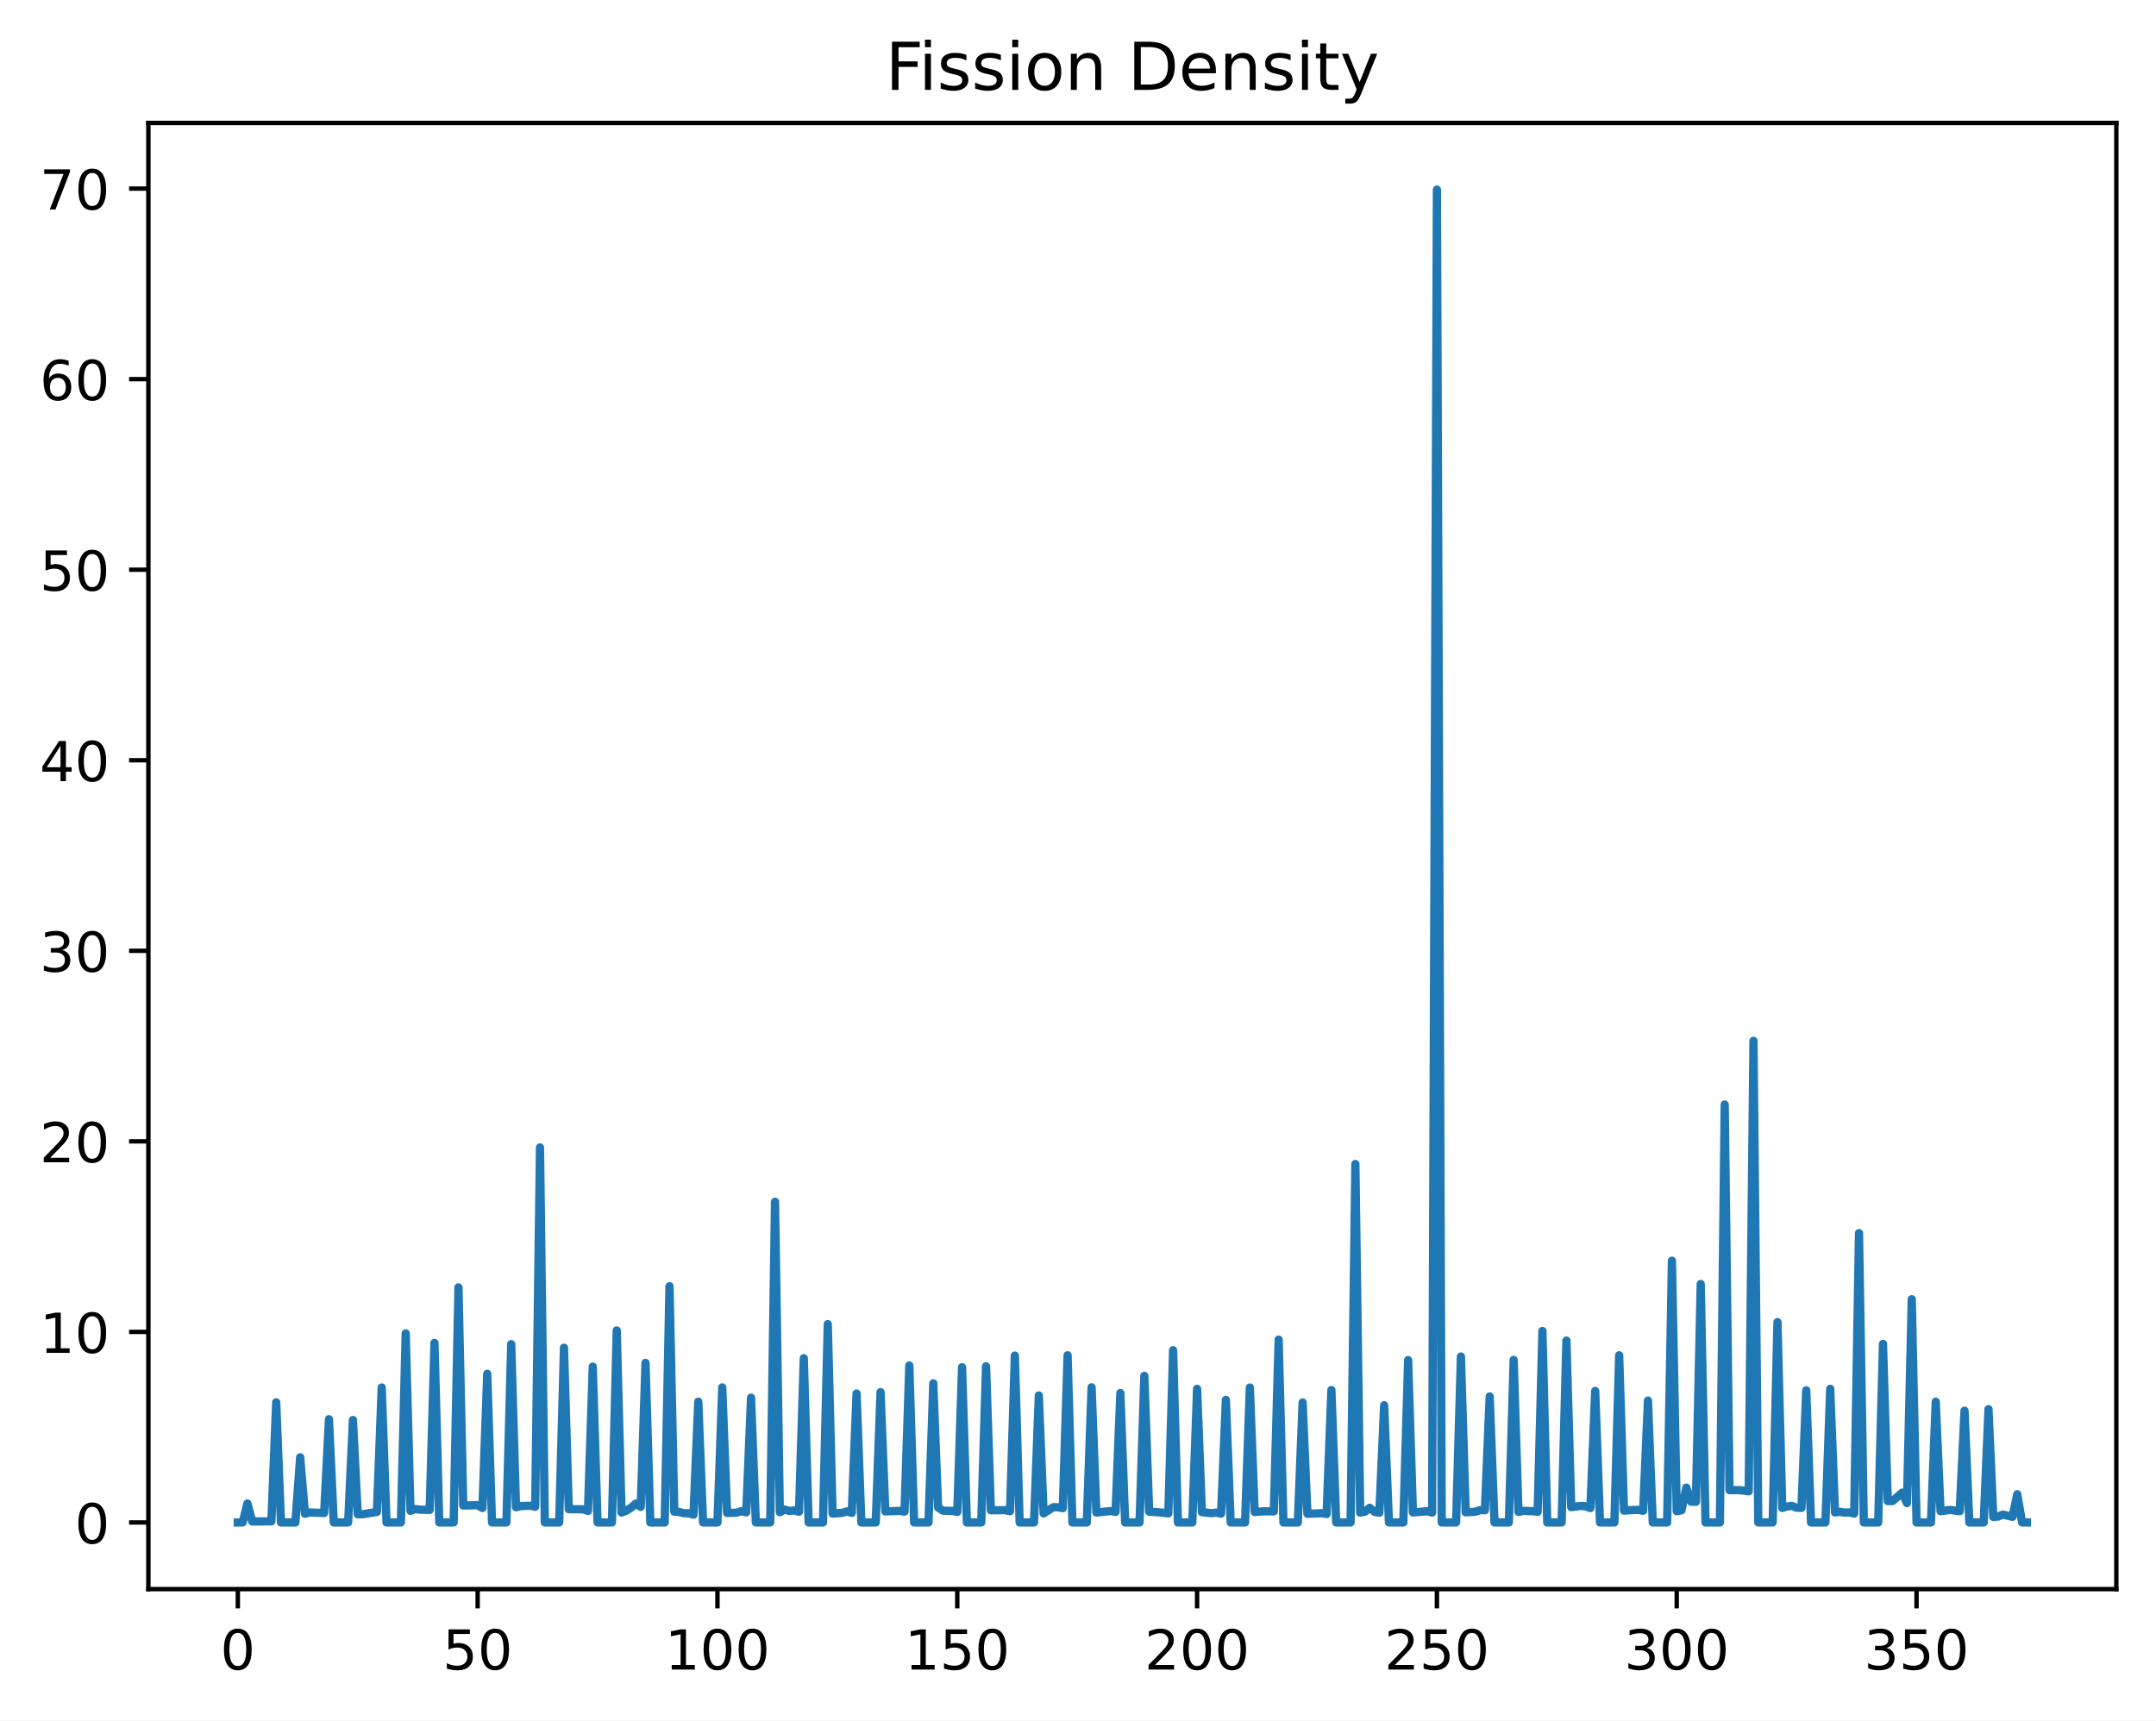
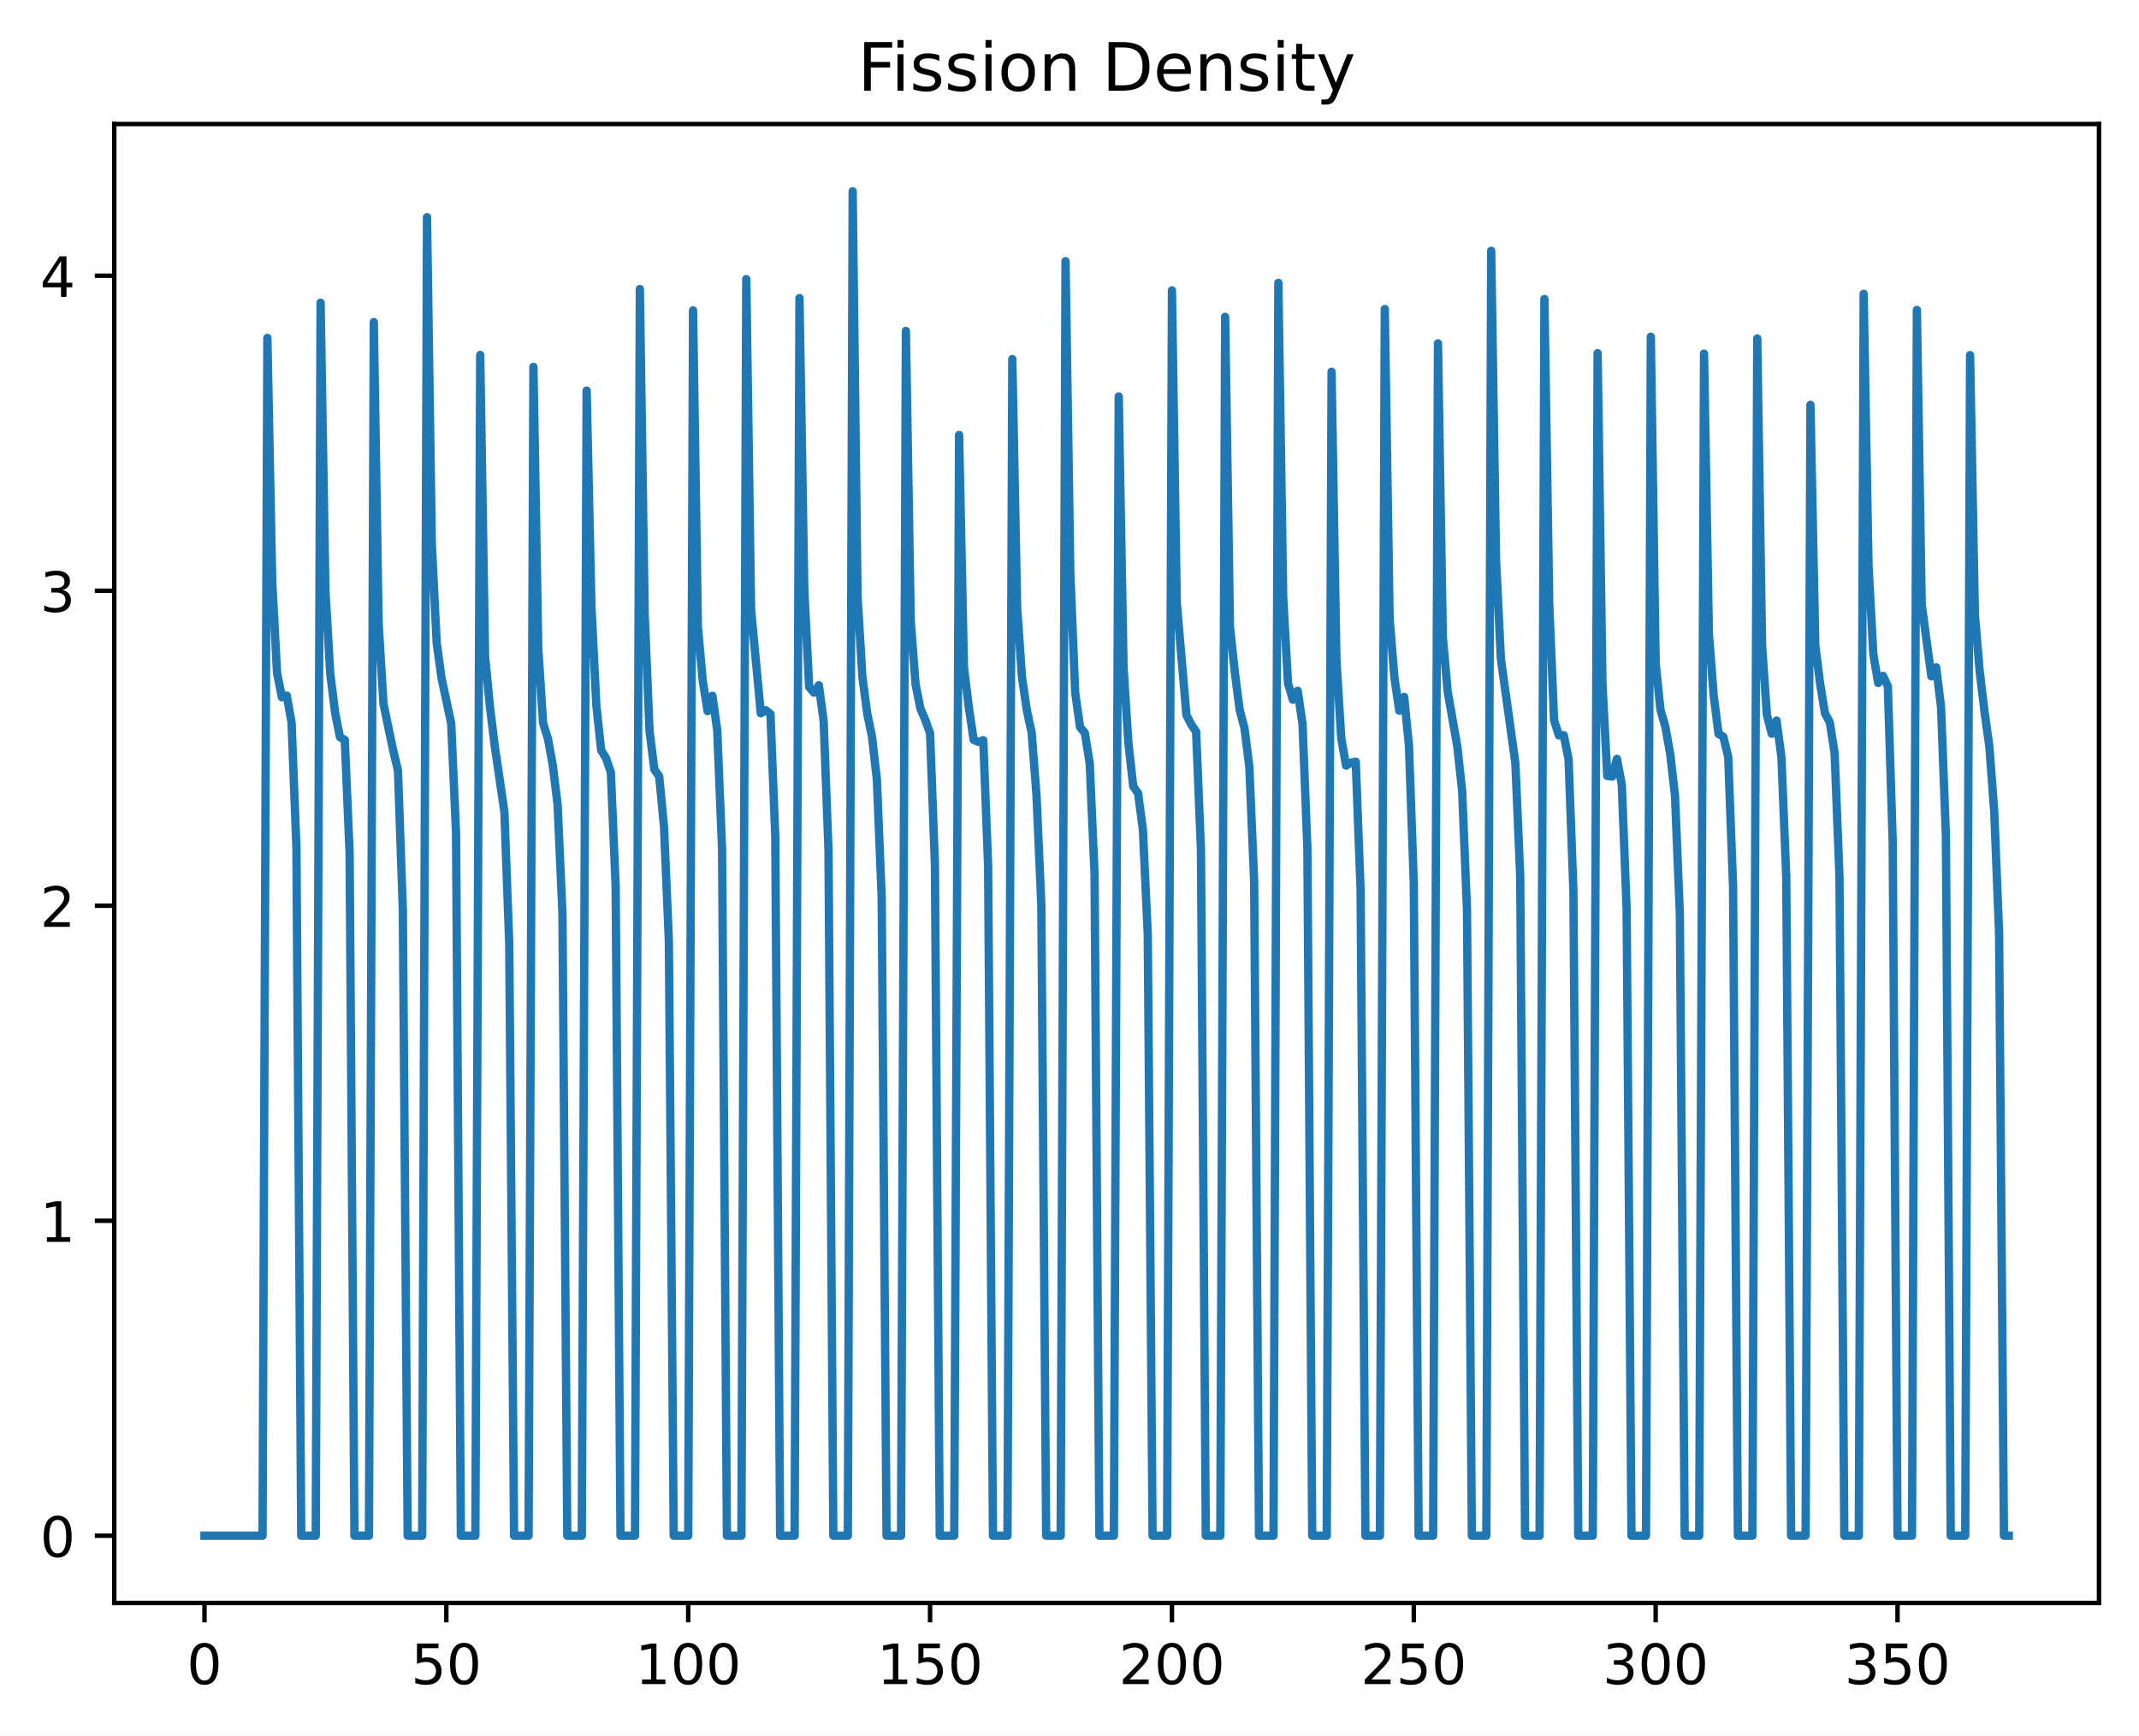
- <svg xmlns="http://www.w3.org/2000/svg" xmlns:xlink="http://www.w3.org/1999/xlink" width="391.245pt" height="312.308pt" viewBox="0 0 391.245 312.308" version="1.1">
+ <svg xmlns="http://www.w3.org/2000/svg" xmlns:xlink="http://www.w3.org/1999/xlink" width="384.882pt" height="312.308pt" viewBox="0 0 384.882 312.308" version="1.1">
  <defs>
    <style type="text/css">*{stroke-linejoin: round; stroke-linecap: butt}</style>
  </defs>
  <g id="figure_1">
    <g id="patch_1">
-       <path d="M 0 312.308  L 391.245 312.308  L 391.245 0  L 0 0  z " style="fill: #ffffff" />
+       <path d="M 0 312.308  L 384.882 312.308  L 384.882 0  L 0 0  z " style="fill: #ffffff" />
    </g>
    <g id="axes_1">
      <g id="patch_2">
-         <path d="M 26.925 288.43  L 384.045 288.43  L 384.045 22.318  L 26.925 22.318  z " style="fill: #ffffff" />
+         <path d="M 20.562 288.43  L 377.683 288.43  L 377.683 22.318  L 20.562 22.318  z " style="fill: #ffffff" />
      </g>
      <g id="matplotlib.axis_1">
        <g id="xtick_1">
          <g id="line2d_1">
            <defs>
-               <path id="md9dbe51e3c" d="M 0 0  L 0 3.5  " style="stroke: #000000; stroke-width: 0.8" />
+               <path id="m2bc29aed15" d="M 0 0  L 0 3.5  " style="stroke: #000000; stroke-width: 0.8" />
            </defs>
            <g>
-               <use xlink:href="#md9dbe51e3c" x="43.158" y="288.43" style="stroke: #000000; stroke-width: 0.8" />
+               <use xlink:href="#m2bc29aed15" x="36.795" y="288.43" style="stroke: #000000; stroke-width: 0.8" />
            </g>
          </g>
          <g id="text_1">
-             <g transform="translate(39.97648 303.0286) scale(0.1 -0.1)">
+             <g transform="translate(33.61398 303.0286) scale(0.1 -0.1)">
              <defs>
                <path id="DejaVuSans-30" d="M 2034 4250  Q 1547 4250 1301 3770  Q 1056 3291 1056 2328  Q 1056 1369 1301 889  Q 1547 409 2034 409  Q 2525 409 2770 889  Q 3016 1369 3016 2328  Q 3016 3291 2770 3770  Q 2525 4250 2034 4250  z M 2034 4750  Q 2819 4750 3233 4129  Q 3647 3509 3647 2328  Q 3647 1150 3233 529  Q 2819 -91 2034 -91  Q 1250 -91 836 529  Q 422 1150 422 2328  Q 422 3509 836 4129  Q 1250 4750 2034 4750  z " transform="scale(0.015625)" />
              </defs>
              <use xlink:href="#DejaVuSans-30" />
            </g>
          </g>
        </g>
        <g id="xtick_2">
          <g id="line2d_2">
            <g>
-               <use xlink:href="#md9dbe51e3c" x="86.677" y="288.43" style="stroke: #000000; stroke-width: 0.8" />
+               <use xlink:href="#m2bc29aed15" x="80.315" y="288.43" style="stroke: #000000; stroke-width: 0.8" />
            </g>
          </g>
          <g id="text_2">
-             <g transform="translate(80.3146 303.0286) scale(0.1 -0.1)">
+             <g transform="translate(73.9521 303.0286) scale(0.1 -0.1)">
              <defs>
                <path id="DejaVuSans-35" d="M 691 4666  L 3169 4666  L 3169 4134  L 1269 4134  L 1269 2991  Q 1406 3038 1543 3061  Q 1681 3084 1819 3084  Q 2600 3084 3056 2656  Q 3513 2228 3513 1497  Q 3513 744 3044 326  Q 2575 -91 1722 -91  Q 1428 -91 1123 -41  Q 819 9 494 109  L 494 744  Q 775 591 1075 516  Q 1375 441 1709 441  Q 2250 441 2565 725  Q 2881 1009 2881 1497  Q 2881 1984 2565 2268  Q 2250 2553 1709 2553  Q 1456 2553 1204 2497  Q 953 2441 691 2322  L 691 4666  z " transform="scale(0.015625)" />
              </defs>
              <use xlink:href="#DejaVuSans-35" />
              <use xlink:href="#DejaVuSans-30" x="63.623" />
            </g>
          </g>
        </g>
        <g id="xtick_3">
          <g id="line2d_3">
            <g>
-               <use xlink:href="#md9dbe51e3c" x="130.196" y="288.43" style="stroke: #000000; stroke-width: 0.8" />
+               <use xlink:href="#m2bc29aed15" x="123.834" y="288.43" style="stroke: #000000; stroke-width: 0.8" />
            </g>
          </g>
          <g id="text_3">
-             <g transform="translate(120.6527 303.0286) scale(0.1 -0.1)">
+             <g transform="translate(114.2902 303.0286) scale(0.1 -0.1)">
              <defs>
                <path id="DejaVuSans-31" d="M 794 531  L 1825 531  L 1825 4091  L 703 3866  L 703 4441  L 1819 4666  L 2450 4666  L 2450 531  L 3481 531  L 3481 0  L 794 0  L 794 531  z " transform="scale(0.015625)" />
              </defs>
              <use xlink:href="#DejaVuSans-31" />
              <use xlink:href="#DejaVuSans-30" x="63.623" />
              <use xlink:href="#DejaVuSans-30" x="127.246" />
            </g>
          </g>
        </g>
        <g id="xtick_4">
          <g id="line2d_4">
            <g>
-               <use xlink:href="#md9dbe51e3c" x="173.716" y="288.43" style="stroke: #000000; stroke-width: 0.8" />
+               <use xlink:href="#m2bc29aed15" x="167.353" y="288.43" style="stroke: #000000; stroke-width: 0.8" />
            </g>
          </g>
          <g id="text_4">
-             <g transform="translate(164.1721 303.0286) scale(0.1 -0.1)">
+             <g transform="translate(157.8096 303.0286) scale(0.1 -0.1)">
              <use xlink:href="#DejaVuSans-31" />
              <use xlink:href="#DejaVuSans-35" x="63.623" />
              <use xlink:href="#DejaVuSans-30" x="127.246" />
            </g>
          </g>
        </g>
        <g id="xtick_5">
          <g id="line2d_5">
            <g>
-               <use xlink:href="#md9dbe51e3c" x="217.235" y="288.43" style="stroke: #000000; stroke-width: 0.8" />
+               <use xlink:href="#m2bc29aed15" x="210.873" y="288.43" style="stroke: #000000; stroke-width: 0.8" />
            </g>
          </g>
          <g id="text_5">
-             <g transform="translate(207.6915 303.0286) scale(0.1 -0.1)">
+             <g transform="translate(201.329 303.0286) scale(0.1 -0.1)">
              <defs>
                <path id="DejaVuSans-32" d="M 1228 531  L 3431 531  L 3431 0  L 469 0  L 469 531  Q 828 903 1448 1529  Q 2069 2156 2228 2338  Q 2531 2678 2651 2914  Q 2772 3150 2772 3378  Q 2772 3750 2511 3984  Q 2250 4219 1831 4219  Q 1534 4219 1204 4116  Q 875 4013 500 3803  L 500 4441  Q 881 4594 1212 4672  Q 1544 4750 1819 4750  Q 2544 4750 2975 4387  Q 3406 4025 3406 3419  Q 3406 3131 3298 2873  Q 3191 2616 2906 2266  Q 2828 2175 2409 1742  Q 1991 1309 1228 531  z " transform="scale(0.015625)" />
              </defs>
              <use xlink:href="#DejaVuSans-32" />
              <use xlink:href="#DejaVuSans-30" x="63.623" />
              <use xlink:href="#DejaVuSans-30" x="127.246" />
            </g>
          </g>
        </g>
        <g id="xtick_6">
          <g id="line2d_6">
            <g>
-               <use xlink:href="#md9dbe51e3c" x="260.755" y="288.43" style="stroke: #000000; stroke-width: 0.8" />
+               <use xlink:href="#m2bc29aed15" x="254.392" y="288.43" style="stroke: #000000; stroke-width: 0.8" />
            </g>
          </g>
          <g id="text_6">
-             <g transform="translate(251.2109 303.0286) scale(0.1 -0.1)">
+             <g transform="translate(244.8484 303.0286) scale(0.1 -0.1)">
              <use xlink:href="#DejaVuSans-32" />
              <use xlink:href="#DejaVuSans-35" x="63.623" />
              <use xlink:href="#DejaVuSans-30" x="127.246" />
            </g>
          </g>
        </g>
        <g id="xtick_7">
          <g id="line2d_7">
            <g>
-               <use xlink:href="#md9dbe51e3c" x="304.274" y="288.43" style="stroke: #000000; stroke-width: 0.8" />
+               <use xlink:href="#m2bc29aed15" x="297.911" y="288.43" style="stroke: #000000; stroke-width: 0.8" />
            </g>
          </g>
          <g id="text_7">
-             <g transform="translate(294.7302 303.0286) scale(0.1 -0.1)">
+             <g transform="translate(288.3677 303.0286) scale(0.1 -0.1)">
              <defs>
                <path id="DejaVuSans-33" d="M 2597 2516  Q 3050 2419 3304 2112  Q 3559 1806 3559 1356  Q 3559 666 3084 287  Q 2609 -91 1734 -91  Q 1441 -91 1130 -33  Q 819 25 488 141  L 488 750  Q 750 597 1062 519  Q 1375 441 1716 441  Q 2309 441 2620 675  Q 2931 909 2931 1356  Q 2931 1769 2642 2001  Q 2353 2234 1838 2234  L 1294 2234  L 1294 2753  L 1863 2753  Q 2328 2753 2575 2939  Q 2822 3125 2822 3475  Q 2822 3834 2567 4026  Q 2313 4219 1838 4219  Q 1578 4219 1281 4162  Q 984 4106 628 3988  L 628 4550  Q 988 4650 1302 4700  Q 1616 4750 1894 4750  Q 2613 4750 3031 4423  Q 3450 4097 3450 3541  Q 3450 3153 3228 2886  Q 3006 2619 2597 2516  z " transform="scale(0.015625)" />
              </defs>
              <use xlink:href="#DejaVuSans-33" />
              <use xlink:href="#DejaVuSans-30" x="63.623" />
              <use xlink:href="#DejaVuSans-30" x="127.246" />
            </g>
          </g>
        </g>
        <g id="xtick_8">
          <g id="line2d_8">
            <g>
-               <use xlink:href="#md9dbe51e3c" x="347.793" y="288.43" style="stroke: #000000; stroke-width: 0.8" />
+               <use xlink:href="#m2bc29aed15" x="341.431" y="288.43" style="stroke: #000000; stroke-width: 0.8" />
            </g>
          </g>
          <g id="text_8">
-             <g transform="translate(338.2496 303.0286) scale(0.1 -0.1)">
+             <g transform="translate(331.8871 303.0286) scale(0.1 -0.1)">
              <use xlink:href="#DejaVuSans-33" />
              <use xlink:href="#DejaVuSans-35" x="63.623" />
              <use xlink:href="#DejaVuSans-30" x="127.246" />
            </g>
          </g>
        </g>
      </g>
      <g id="matplotlib.axis_2">
        <g id="ytick_1">
          <g id="line2d_9">
            <defs>
-               <path id="ma0a84fd6a1" d="M 0 0  L -3.5 0  " style="stroke: #000000; stroke-width: 0.8" />
+               <path id="m629c581c84" d="M 0 0  L -3.5 0  " style="stroke: #000000; stroke-width: 0.8" />
            </defs>
            <g>
-               <use xlink:href="#ma0a84fd6a1" x="26.925" y="276.334" style="stroke: #000000; stroke-width: 0.8" />
+               <use xlink:href="#m629c581c84" x="20.562" y="276.334" style="stroke: #000000; stroke-width: 0.8" />
            </g>
          </g>
          <g id="text_9">
-             <g transform="translate(13.5625 280.1333) scale(0.1 -0.1)">
+             <g transform="translate(7.2 280.1333) scale(0.1 -0.1)">
              <use xlink:href="#DejaVuSans-30" />
            </g>
          </g>
        </g>
        <g id="ytick_2">
          <g id="line2d_10">
            <g>
-               <use xlink:href="#ma0a84fd6a1" x="26.925" y="241.748" style="stroke: #000000; stroke-width: 0.8" />
+               <use xlink:href="#m629c581c84" x="20.562" y="219.655" style="stroke: #000000; stroke-width: 0.8" />
            </g>
          </g>
          <g id="text_10">
-             <g transform="translate(7.2 245.5472) scale(0.1 -0.1)">
+             <g transform="translate(7.2 223.4543) scale(0.1 -0.1)">
              <use xlink:href="#DejaVuSans-31" />
-               <use xlink:href="#DejaVuSans-30" x="63.623" />
            </g>
          </g>
        </g>
        <g id="ytick_3">
          <g id="line2d_11">
            <g>
-               <use xlink:href="#ma0a84fd6a1" x="26.925" y="207.162" style="stroke: #000000; stroke-width: 0.8" />
+               <use xlink:href="#m629c581c84" x="20.562" y="162.976" style="stroke: #000000; stroke-width: 0.8" />
            </g>
          </g>
          <g id="text_11">
-             <g transform="translate(7.2 210.9611) scale(0.1 -0.1)">
+             <g transform="translate(7.2 166.7752) scale(0.1 -0.1)">
              <use xlink:href="#DejaVuSans-32" />
-               <use xlink:href="#DejaVuSans-30" x="63.623" />
            </g>
          </g>
        </g>
        <g id="ytick_4">
          <g id="line2d_12">
            <g>
-               <use xlink:href="#ma0a84fd6a1" x="26.925" y="172.576" style="stroke: #000000; stroke-width: 0.8" />
+               <use xlink:href="#m629c581c84" x="20.562" y="106.297" style="stroke: #000000; stroke-width: 0.8" />
            </g>
          </g>
          <g id="text_12">
-             <g transform="translate(7.2 176.375) scale(0.1 -0.1)">
+             <g transform="translate(7.2 110.0961) scale(0.1 -0.1)">
              <use xlink:href="#DejaVuSans-33" />
-               <use xlink:href="#DejaVuSans-30" x="63.623" />
            </g>
          </g>
        </g>
        <g id="ytick_5">
          <g id="line2d_13">
            <g>
-               <use xlink:href="#ma0a84fd6a1" x="26.925" y="137.99" style="stroke: #000000; stroke-width: 0.8" />
+               <use xlink:href="#m629c581c84" x="20.562" y="49.618" style="stroke: #000000; stroke-width: 0.8" />
            </g>
          </g>
          <g id="text_13">
-             <g transform="translate(7.2 141.7889) scale(0.1 -0.1)">
+             <g transform="translate(7.2 53.41703) scale(0.1 -0.1)">
              <defs>
                <path id="DejaVuSans-34" d="M 2419 4116  L 825 1625  L 2419 1625  L 2419 4116  z M 2253 4666  L 3047 4666  L 3047 1625  L 3713 1625  L 3713 1100  L 3047 1100  L 3047 0  L 2419 0  L 2419 1100  L 313 1100  L 313 1709  L 2253 4666  z " transform="scale(0.015625)" />
              </defs>
              <use xlink:href="#DejaVuSans-34" />
-               <use xlink:href="#DejaVuSans-30" x="63.623" />
-             </g>
-           </g>
-         </g>
-         <g id="ytick_6">
-           <g id="line2d_14">
-             <g>
-               <use xlink:href="#ma0a84fd6a1" x="26.925" y="103.404" style="stroke: #000000; stroke-width: 0.8" />
-             </g>
-           </g>
-           <g id="text_14">
-             <g transform="translate(7.2 107.2029) scale(0.1 -0.1)">
-               <use xlink:href="#DejaVuSans-35" />
-               <use xlink:href="#DejaVuSans-30" x="63.623" />
-             </g>
-           </g>
-         </g>
-         <g id="ytick_7">
-           <g id="line2d_15">
-             <g>
-               <use xlink:href="#ma0a84fd6a1" x="26.925" y="68.818" style="stroke: #000000; stroke-width: 0.8" />
-             </g>
-           </g>
-           <g id="text_15">
-             <g transform="translate(7.2 72.61675) scale(0.1 -0.1)">
-               <defs>
-                 <path id="DejaVuSans-36" d="M 2113 2584  Q 1688 2584 1439 2293  Q 1191 2003 1191 1497  Q 1191 994 1439 701  Q 1688 409 2113 409  Q 2538 409 2786 701  Q 3034 994 3034 1497  Q 3034 2003 2786 2293  Q 2538 2584 2113 2584  z M 3366 4563  L 3366 3988  Q 3128 4100 2886 4159  Q 2644 4219 2406 4219  Q 1781 4219 1451 3797  Q 1122 3375 1075 2522  Q 1259 2794 1537 2939  Q 1816 3084 2150 3084  Q 2853 3084 3261 2657  Q 3669 2231 3669 1497  Q 3669 778 3244 343  Q 2819 -91 2113 -91  Q 1303 -91 875 529  Q 447 1150 447 2328  Q 447 3434 972 4092  Q 1497 4750 2381 4750  Q 2619 4750 2861 4703  Q 3103 4656 3366 4563  z " transform="scale(0.015625)" />
-               </defs>
-               <use xlink:href="#DejaVuSans-36" />
-               <use xlink:href="#DejaVuSans-30" x="63.623" />
-             </g>
-           </g>
-         </g>
-         <g id="ytick_8">
-           <g id="line2d_16">
-             <g>
-               <use xlink:href="#ma0a84fd6a1" x="26.925" y="34.231" style="stroke: #000000; stroke-width: 0.8" />
-             </g>
-           </g>
-           <g id="text_16">
-             <g transform="translate(7.2 38.03065) scale(0.1 -0.1)">
-               <defs>
-                 <path id="DejaVuSans-37" d="M 525 4666  L 3525 4666  L 3525 4397  L 1831 0  L 1172 0  L 2766 4134  L 525 4134  L 525 4666  z " transform="scale(0.015625)" />
-               </defs>
-               <use xlink:href="#DejaVuSans-37" />
-               <use xlink:href="#DejaVuSans-30" x="63.623" />
-             </g>
-           </g>
-         </g>
-       </g>
-       <g id="line2d_17">
-         <path d="M 43.158 276.334  L 44.028 276.334  L 44.899 272.894  L 45.769 276.151  L 49.25 276.136  L 50.121 254.529  L 50.991 276.334  L 53.602 276.334  L 54.473 264.511  L 55.343 274.75  L 56.214 274.515  L 58.825 274.621  L 59.695 257.589  L 60.565 276.334  L 63.177 276.334  L 64.047 257.735  L 64.917 274.838  L 65.788 274.841  L 68.399 274.424  L 69.269 251.833  L 70.14 276.334  L 72.751 276.334  L 73.621 242.02  L 74.492 274.226  L 75.362 273.904  L 76.232 274.008  L 77.973 274.053  L 78.844 243.745  L 79.714 276.334  L 82.325 276.334  L 83.196 233.658  L 84.066 273.266  L 86.677 273.189  L 87.547 273.709  L 88.418 249.35  L 89.288 276.334  L 91.899 276.334  L 92.77 243.973  L 93.64 273.565  L 94.511 273.362  L 96.251 273.3  L 97.122 273.479  L 97.992 208.268  L 98.863 276.334  L 101.474 276.334  L 102.344 244.625  L 103.214 273.919  L 105.826 273.949  L 106.696 274.239  L 107.566 248.043  L 108.437 276.334  L 111.048 276.334  L 111.918 241.48  L 112.789 274.528  L 113.659 274.197  L 114.53 273.646  L 115.4 272.901  L 116.27 273.501  L 117.141 247.369  L 118.011 276.334  L 120.622 276.334  L 121.493 233.454  L 122.363 274.373  L 123.233 274.427  L 124.104 274.657  L 124.974 274.666  L 125.845 274.933  L 126.715 254.4  L 127.585 276.334  L 130.196 276.334  L 131.067 251.821  L 131.937 274.606  L 133.678 274.56  L 134.548 274.271  L 135.419 274.496  L 136.289 253.687  L 137.16 276.334  L 139.771 276.334  L 140.641 218.125  L 141.512 274.473  L 142.382 273.988  L 143.252 274.243  L 144.123 274.152  L 144.993 274.379  L 145.863 246.517  L 146.734 276.334  L 149.345 276.334  L 150.215 240.335  L 151.086 274.724  L 152.827 274.59  L 153.697 274.317  L 154.567 274.601  L 155.438 252.931  L 156.308 276.334  L 158.919 276.334  L 159.79 252.678  L 160.66 274.325  L 163.271 274.235  L 164.142 274.362  L 165.012 247.844  L 165.882 276.334  L 168.494 276.334  L 169.364 251.083  L 170.234 273.616  L 171.105 274.193  L 172.845 274.244  L 173.716 274.423  L 174.586 248.158  L 175.457 276.334  L 178.068 276.334  L 178.938 247.991  L 179.809 274.119  L 182.42 274.103  L 183.29 274.294  L 184.161 246.047  L 185.031 276.334  L 187.642 276.334  L 188.512 253.282  L 189.383 274.699  L 191.124 273.568  L 191.994 273.572  L 192.864 273.737  L 193.735 245.986  L 194.605 276.334  L 197.216 276.334  L 198.087 251.808  L 198.957 274.537  L 201.568 274.258  L 202.439 274.417  L 203.309 252.84  L 204.179 276.334  L 206.791 276.334  L 207.661 249.725  L 208.531 274.38  L 210.272 274.486  L 212.013 274.689  L 212.883 245.066  L 213.754 276.334  L 216.365 276.334  L 217.235 252.074  L 218.106 274.465  L 219.846 274.65  L 220.717 274.554  L 221.587 274.733  L 222.458 254.1  L 223.328 276.334  L 225.939 276.334  L 226.809 251.839  L 227.68 274.437  L 229.421 274.309  L 231.161 274.323  L 232.032 243.146  L 232.902 276.334  L 235.513 276.334  L 236.384 254.557  L 237.254 274.759  L 239.865 274.655  L 240.736 274.801  L 241.606 252.297  L 242.476 276.334  L 245.088 276.334  L 245.958 211.267  L 246.828 274.548  L 247.699 274.377  L 248.569 273.665  L 249.44 274.409  L 250.31 274.563  L 251.18 255.058  L 252.051 276.334  L 254.662 276.334  L 255.532 246.867  L 256.403 274.518  L 259.014 274.296  L 259.884 274.545  L 260.755 34.414  L 261.625 276.334  L 264.236 276.334  L 265.107 246.212  L 265.977 274.497  L 267.718 274.383  L 268.588 274.093  L 269.458 274.122  L 270.329 253.459  L 271.199 276.334  L 273.81 276.334  L 274.681 246.83  L 275.551 274.411  L 276.422 274.224  L 278.162 274.285  L 279.033 274.407  L 279.903 241.576  L 280.774 276.334  L 283.385 276.334  L 284.255 243.321  L 285.125 273.55  L 286.866 273.331  L 287.737 273.405  L 288.607 273.718  L 289.477 252.466  L 290.348 276.334  L 292.959 276.334  L 293.829 245.986  L 294.7 274.18  L 296.44 274.069  L 297.311 274.061  L 298.181 274.211  L 299.052 254.212  L 299.922 276.334  L 302.533 276.334  L 303.404 228.822  L 304.274 274.292  L 305.144 274.121  L 306.015 270.016  L 306.885 272.564  L 307.756 272.575  L 308.626 233.049  L 309.496 276.334  L 312.107 276.334  L 312.978 200.487  L 313.848 270.476  L 315.589 270.461  L 317.33 270.678  L 318.2 188.919  L 319.071 276.334  L 321.682 276.334  L 322.552 239.969  L 323.423 273.703  L 324.293 273.426  L 325.163 273.327  L 326.034 273.655  L 326.904 273.687  L 327.774 252.348  L 328.645 276.334  L 331.256 276.334  L 332.126 252.076  L 332.997 274.519  L 333.867 274.409  L 334.738 274.537  L 335.608 274.52  L 336.478 274.715  L 337.349 223.818  L 338.219 276.334  L 340.83 276.334  L 341.701 243.921  L 342.571 272.452  L 343.441 272.448  L 345.182 270.925  L 346.053 272.814  L 346.923 235.816  L 347.793 276.334  L 350.405 276.334  L 351.275 254.416  L 352.145 274.281  L 353.886 274.059  L 355.627 274.285  L 356.497 256.057  L 357.368 276.334  L 359.979 276.334  L 360.849 255.779  L 361.72 275.34  L 362.59 275.258  L 363.46 274.902  L 365.201 275.311  L 366.071 271.214  L 366.942 276.334  L 367.812 276.334  L 367.812 276.334  " clip-path="url(#p9075186196)" style="fill: none; stroke: #1f77b4; stroke-width: 1.5; stroke-linecap: square" />
+             </g>
+           </g>
+         </g>
+       </g>
+       <g id="line2d_14">
+         <path d="M 36.795 276.334  L 47.24 276.334  L 48.11 60.796  L 48.981 104.629  L 49.851 121.086  L 50.721 125.456  L 51.592 125.166  L 52.462 129.99  L 53.333 152.363  L 54.203 276.334  L 56.814 276.334  L 57.685 54.467  L 58.555 106.231  L 59.425 121.231  L 60.296 128.228  L 61.166 132.626  L 62.036 133.135  L 62.907 153.486  L 63.777 276.334  L 66.388 276.334  L 67.259 57.958  L 68.129 112.186  L 69 126.636  L 70.74 135.011  L 71.611 138.645  L 72.481 163.705  L 73.352 276.334  L 75.963 276.334  L 76.833 39.092  L 77.703 97.911  L 78.574 115.667  L 79.444 122.002  L 81.185 130.154  L 82.055 149.848  L 82.926 276.334  L 85.537 276.334  L 86.407 63.869  L 87.278 118.063  L 88.148 127.098  L 89.018 134.201  L 90.759 146.089  L 91.63 169.783  L 92.5 276.334  L 95.111 276.334  L 95.982 66.008  L 96.852 116.765  L 97.722 130.126  L 98.593 132.914  L 99.463 137.696  L 100.334 144.782  L 101.204 164.344  L 102.074 276.334  L 104.685 276.334  L 105.556 70.278  L 106.426 109.208  L 107.297 126.859  L 108.167 134.992  L 109.037 136.408  L 109.908 138.954  L 110.778 159.47  L 111.649 276.334  L 114.26 276.334  L 115.13 52.014  L 116 110.415  L 116.871 131.483  L 117.741 138.472  L 118.612 139.698  L 119.482 148.767  L 120.352 169.277  L 121.223 276.334  L 123.834 276.334  L 124.704 55.844  L 125.575 112.772  L 126.445 122.462  L 127.316 127.964  L 128.186 125.196  L 129.056 131.406  L 129.927 152.856  L 130.797 276.334  L 133.408 276.334  L 134.279 50.217  L 135.149 109.762  L 136.89 128.337  L 137.76 127.782  L 138.631 128.459  L 139.501 150.547  L 140.371 276.334  L 142.983 276.334  L 143.853 53.634  L 144.723 106.185  L 145.594 123.622  L 146.464 124.631  L 147.334 123.296  L 148.205 129.732  L 149.075 153.072  L 149.946 276.334  L 152.557 276.334  L 153.427 34.414  L 154.298 107.166  L 155.168 121.749  L 156.038 128.351  L 156.909 132.582  L 157.779 140.241  L 158.649 161.486  L 159.52 276.334  L 162.131 276.334  L 163.001 59.55  L 163.872 111.749  L 164.742 123.133  L 165.613 127.494  L 166.483 129.539  L 167.353 131.951  L 168.224 155.622  L 169.094 276.334  L 171.705 276.334  L 172.576 78.267  L 173.446 120.067  L 174.316 127.175  L 175.187 133.115  L 176.057 133.498  L 176.928 133.183  L 177.798 155.797  L 178.668 276.334  L 181.28 276.334  L 182.15 64.613  L 183.02 109.327  L 183.891 121.879  L 184.761 127.778  L 185.631 131.821  L 186.502 143.041  L 187.372 162.843  L 188.243 276.334  L 190.854 276.334  L 191.724 46.991  L 192.595 103.344  L 193.465 124.633  L 194.335 130.839  L 195.206 131.901  L 196.076 137.332  L 196.947 157.153  L 197.817 276.334  L 200.428 276.334  L 201.298 71.339  L 202.169 120.204  L 203.039 133.658  L 203.91 141.527  L 204.78 142.722  L 205.65 149.315  L 206.521 168.094  L 207.391 276.334  L 210.002 276.334  L 210.873 52.247  L 211.743 108.451  L 213.484 128.685  L 214.354 130.378  L 215.225 131.643  L 216.095 152.915  L 216.965 276.334  L 219.577 276.334  L 220.447 57.013  L 221.317 112.781  L 222.188 120.993  L 223.058 127.723  L 223.929 131.049  L 224.799 137.961  L 225.669 158.602  L 226.54 276.334  L 229.151 276.334  L 230.021 50.902  L 230.892 107.477  L 231.762 122.992  L 232.632 125.905  L 233.503 124.297  L 234.373 130.316  L 235.244 152.641  L 236.114 276.334  L 238.725 276.334  L 239.596 66.891  L 240.466 118.634  L 241.336 132.817  L 242.207 137.765  L 243.077 137.235  L 243.947 137.057  L 244.818 160.154  L 245.688 276.334  L 248.299 276.334  L 249.17 55.602  L 250.04 111.281  L 250.911 122.033  L 251.781 127.883  L 252.651 125.402  L 253.522 134.173  L 254.392 158.98  L 255.262 276.334  L 257.874 276.334  L 258.744 61.779  L 259.614 114.631  L 260.485 124.42  L 262.226 134.361  L 263.096 142.344  L 263.966 163.761  L 264.837 276.334  L 267.448 276.334  L 268.318 45.123  L 269.189 100.628  L 270.059 118.525  L 272.67 137.33  L 273.541 157.685  L 274.411 276.334  L 277.022 276.334  L 277.893 53.8  L 278.763 108.647  L 279.633 129.608  L 280.504 132.341  L 281.374 132.278  L 282.245 136.62  L 283.115 160.424  L 283.985 276.334  L 286.596 276.334  L 287.467 63.544  L 288.337 122.973  L 289.208 139.621  L 290.078 139.732  L 290.948 136.551  L 291.819 141.183  L 292.689 163.591  L 293.56 276.334  L 296.171 276.334  L 297.041 60.581  L 297.911 119.428  L 298.782 127.733  L 299.652 130.772  L 300.523 135.627  L 301.393 143.2  L 302.263 164.481  L 303.134 276.334  L 305.745 276.334  L 306.615 63.627  L 307.486 113.939  L 308.356 125.192  L 309.227 132.052  L 310.097 132.592  L 310.967 136.206  L 311.838 159.443  L 312.708 276.334  L 315.319 276.334  L 316.19 60.904  L 317.06 116.181  L 317.93 128.663  L 318.801 132.024  L 319.671 129.655  L 320.542 136.247  L 321.412 157.769  L 322.282 276.334  L 324.893 276.334  L 325.764 72.848  L 326.634 116.137  L 327.505 123.025  L 328.375 128.358  L 329.245 129.962  L 330.116 135.578  L 330.986 157.781  L 331.857 276.334  L 334.468 276.334  L 335.338 52.865  L 336.209 101.697  L 337.079 117.775  L 337.949 122.892  L 338.82 121.61  L 339.69 123.488  L 340.56 151.361  L 341.431 276.334  L 344.042 276.334  L 344.912 55.768  L 345.783 108.793  L 347.524 121.704  L 348.394 120.084  L 349.264 127.253  L 350.135 150.374  L 351.005 276.334  L 353.616 276.334  L 354.487 63.896  L 355.357 110.717  L 356.227 120.913  L 357.098 128.155  L 357.968 134.448  L 358.839 146.148  L 359.709 167.975  L 360.579 276.334  L 361.45 276.334  L 361.45 276.334  " clip-path="url(#pf1248ca1ea)" style="fill: none; stroke: #1f77b4; stroke-width: 1.5; stroke-linecap: square" />
      </g>
      <g id="patch_3">
-         <path d="M 26.925 288.43  L 26.925 22.318  " style="fill: none; stroke: #000000; stroke-width: 0.8; stroke-linejoin: miter; stroke-linecap: square" />
+         <path d="M 20.562 288.43  L 20.562 22.318  " style="fill: none; stroke: #000000; stroke-width: 0.8; stroke-linejoin: miter; stroke-linecap: square" />
      </g>
      <g id="patch_4">
-         <path d="M 384.045 288.43  L 384.045 22.318  " style="fill: none; stroke: #000000; stroke-width: 0.8; stroke-linejoin: miter; stroke-linecap: square" />
+         <path d="M 377.683 288.43  L 377.683 22.318  " style="fill: none; stroke: #000000; stroke-width: 0.8; stroke-linejoin: miter; stroke-linecap: square" />
      </g>
      <g id="patch_5">
-         <path d="M 26.925 288.43  L 384.045 288.43  " style="fill: none; stroke: #000000; stroke-width: 0.8; stroke-linejoin: miter; stroke-linecap: square" />
+         <path d="M 20.562 288.43  L 377.683 288.43  " style="fill: none; stroke: #000000; stroke-width: 0.8; stroke-linejoin: miter; stroke-linecap: square" />
      </g>
      <g id="patch_6">
-         <path d="M 26.925 22.318  L 384.045 22.318  " style="fill: none; stroke: #000000; stroke-width: 0.8; stroke-linejoin: miter; stroke-linecap: square" />
-       </g>
-       <g id="text_17">
-         <g transform="translate(160.6931 16.31812) scale(0.12 -0.12)">
+         <path d="M 20.562 22.318  L 377.683 22.318  " style="fill: none; stroke: #000000; stroke-width: 0.8; stroke-linejoin: miter; stroke-linecap: square" />
+       </g>
+       <g id="text_14">
+         <g transform="translate(154.3306 16.31812) scale(0.12 -0.12)">
          <defs>
            <path id="DejaVuSans-46" d="M 628 4666  L 3309 4666  L 3309 4134  L 1259 4134  L 1259 2759  L 3109 2759  L 3109 2228  L 1259 2228  L 1259 0  L 628 0  L 628 4666  z " transform="scale(0.015625)" />
            <path id="DejaVuSans-69" d="M 603 3500  L 1178 3500  L 1178 0  L 603 0  L 603 3500  z M 603 4863  L 1178 4863  L 1178 4134  L 603 4134  L 603 4863  z " transform="scale(0.015625)" />
            <path id="DejaVuSans-73" d="M 2834 3397  L 2834 2853  Q 2591 2978 2328 3040  Q 2066 3103 1784 3103  Q 1356 3103 1142 2972  Q 928 2841 928 2578  Q 928 2378 1081 2264  Q 1234 2150 1697 2047  L 1894 2003  Q 2506 1872 2764 1633  Q 3022 1394 3022 966  Q 3022 478 2636 193  Q 2250 -91 1575 -91  Q 1294 -91 989 -36  Q 684 19 347 128  L 347 722  Q 666 556 975 473  Q 1284 391 1588 391  Q 1994 391 2212 530  Q 2431 669 2431 922  Q 2431 1156 2273 1281  Q 2116 1406 1581 1522  L 1381 1569  Q 847 1681 609 1914  Q 372 2147 372 2553  Q 372 3047 722 3315  Q 1072 3584 1716 3584  Q 2034 3584 2315 3537  Q 2597 3491 2834 3397  z " transform="scale(0.015625)" />
            <path id="DejaVuSans-6f" d="M 1959 3097  Q 1497 3097 1228 2736  Q 959 2375 959 1747  Q 959 1119 1226 758  Q 1494 397 1959 397  Q 2419 397 2687 759  Q 2956 1122 2956 1747  Q 2956 2369 2687 2733  Q 2419 3097 1959 3097  z M 1959 3584  Q 2709 3584 3137 3096  Q 3566 2609 3566 1747  Q 3566 888 3137 398  Q 2709 -91 1959 -91  Q 1206 -91 779 398  Q 353 888 353 1747  Q 353 2609 779 3096  Q 1206 3584 1959 3584  z " transform="scale(0.015625)" />
            <path id="DejaVuSans-6e" d="M 3513 2113  L 3513 0  L 2938 0  L 2938 2094  Q 2938 2591 2744 2837  Q 2550 3084 2163 3084  Q 1697 3084 1428 2787  Q 1159 2491 1159 1978  L 1159 0  L 581 0  L 581 3500  L 1159 3500  L 1159 2956  Q 1366 3272 1645 3428  Q 1925 3584 2291 3584  Q 2894 3584 3203 3211  Q 3513 2838 3513 2113  z " transform="scale(0.015625)" />
            <path id="DejaVuSans-20" transform="scale(0.015625)" />
            <path id="DejaVuSans-44" d="M 1259 4147  L 1259 519  L 2022 519  Q 2988 519 3436 956  Q 3884 1394 3884 2338  Q 3884 3275 3436 3711  Q 2988 4147 2022 4147  L 1259 4147  z M 628 4666  L 1925 4666  Q 3281 4666 3915 4102  Q 4550 3538 4550 2338  Q 4550 1131 3912 565  Q 3275 0 1925 0  L 628 0  L 628 4666  z " transform="scale(0.015625)" />
            <path id="DejaVuSans-65" d="M 3597 1894  L 3597 1613  L 953 1613  Q 991 1019 1311 708  Q 1631 397 2203 397  Q 2534 397 2845 478  Q 3156 559 3463 722  L 3463 178  Q 3153 47 2828 -22  Q 2503 -91 2169 -91  Q 1331 -91 842 396  Q 353 884 353 1716  Q 353 2575 817 3079  Q 1281 3584 2069 3584  Q 2775 3584 3186 3129  Q 3597 2675 3597 1894  z M 3022 2063  Q 3016 2534 2758 2815  Q 2500 3097 2075 3097  Q 1594 3097 1305 2825  Q 1016 2553 972 2059  L 3022 2063  z " transform="scale(0.015625)" />
            <path id="DejaVuSans-74" d="M 1172 4494  L 1172 3500  L 2356 3500  L 2356 3053  L 1172 3053  L 1172 1153  Q 1172 725 1289 603  Q 1406 481 1766 481  L 2356 481  L 2356 0  L 1766 0  Q 1100 0 847 248  Q 594 497 594 1153  L 594 3053  L 172 3053  L 172 3500  L 594 3500  L 594 4494  L 1172 4494  z " transform="scale(0.015625)" />
            <path id="DejaVuSans-79" d="M 2059 -325  Q 1816 -950 1584 -1140  Q 1353 -1331 966 -1331  L 506 -1331  L 506 -850  L 844 -850  Q 1081 -850 1212 -737  Q 1344 -625 1503 -206  L 1606 56  L 191 3500  L 800 3500  L 1894 763  L 2988 3500  L 3597 3500  L 2059 -325  z " transform="scale(0.015625)" />
          </defs>
          <use xlink:href="#DejaVuSans-46" />
          <use xlink:href="#DejaVuSans-69" x="50.27" />
          <use xlink:href="#DejaVuSans-73" x="78.053" />
          <use xlink:href="#DejaVuSans-73" x="130.152" />
          <use xlink:href="#DejaVuSans-69" x="182.252" />
          <use xlink:href="#DejaVuSans-6f" x="210.035" />
          <use xlink:href="#DejaVuSans-6e" x="271.217" />
          <use xlink:href="#DejaVuSans-20" x="334.596" />
          <use xlink:href="#DejaVuSans-44" x="366.383" />
          <use xlink:href="#DejaVuSans-65" x="443.385" />
          <use xlink:href="#DejaVuSans-6e" x="504.908" />
          <use xlink:href="#DejaVuSans-73" x="568.287" />
          <use xlink:href="#DejaVuSans-69" x="620.387" />
          <use xlink:href="#DejaVuSans-74" x="648.17" />
          <use xlink:href="#DejaVuSans-79" x="687.379" />
        </g>
      </g>
    </g>
  </g>
  <defs>
-     <clipPath id="p9075186196">
-       <rect x="26.925" y="22.318" width="357.12" height="266.112" />
+     <clipPath id="pf1248ca1ea">
+       <rect x="20.562" y="22.318" width="357.12" height="266.112" />
    </clipPath>
  </defs>
</svg>
